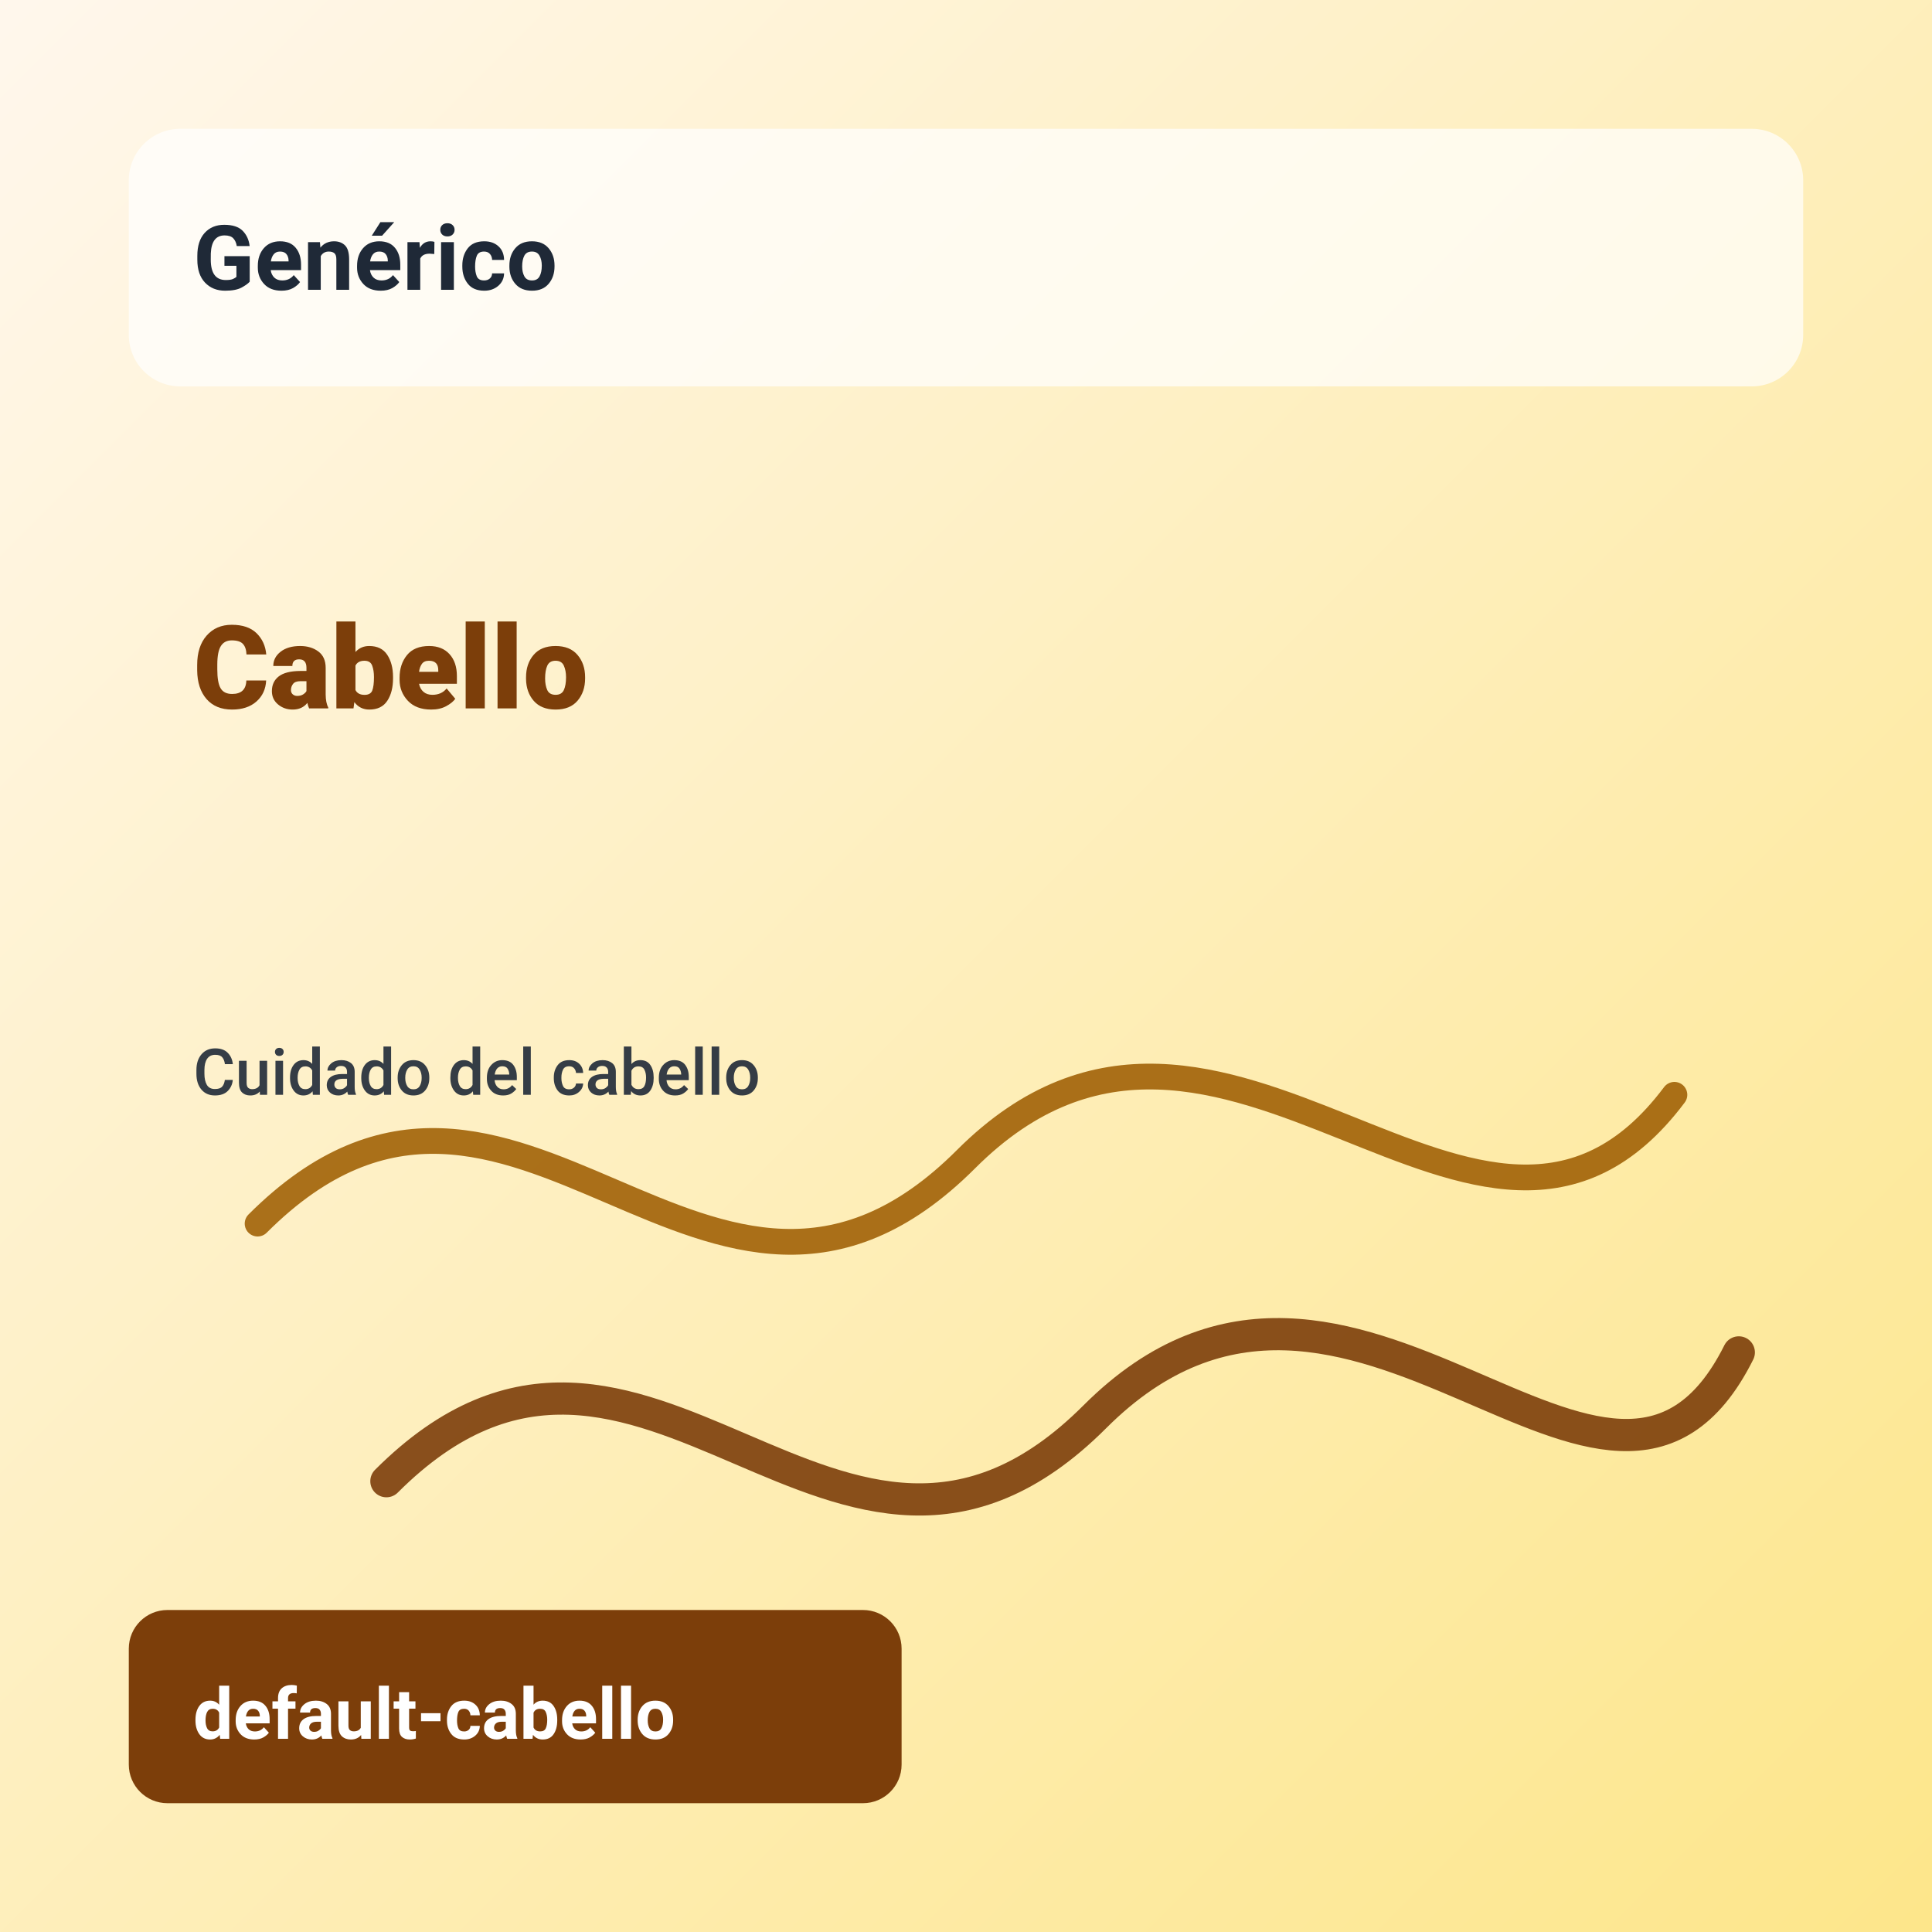
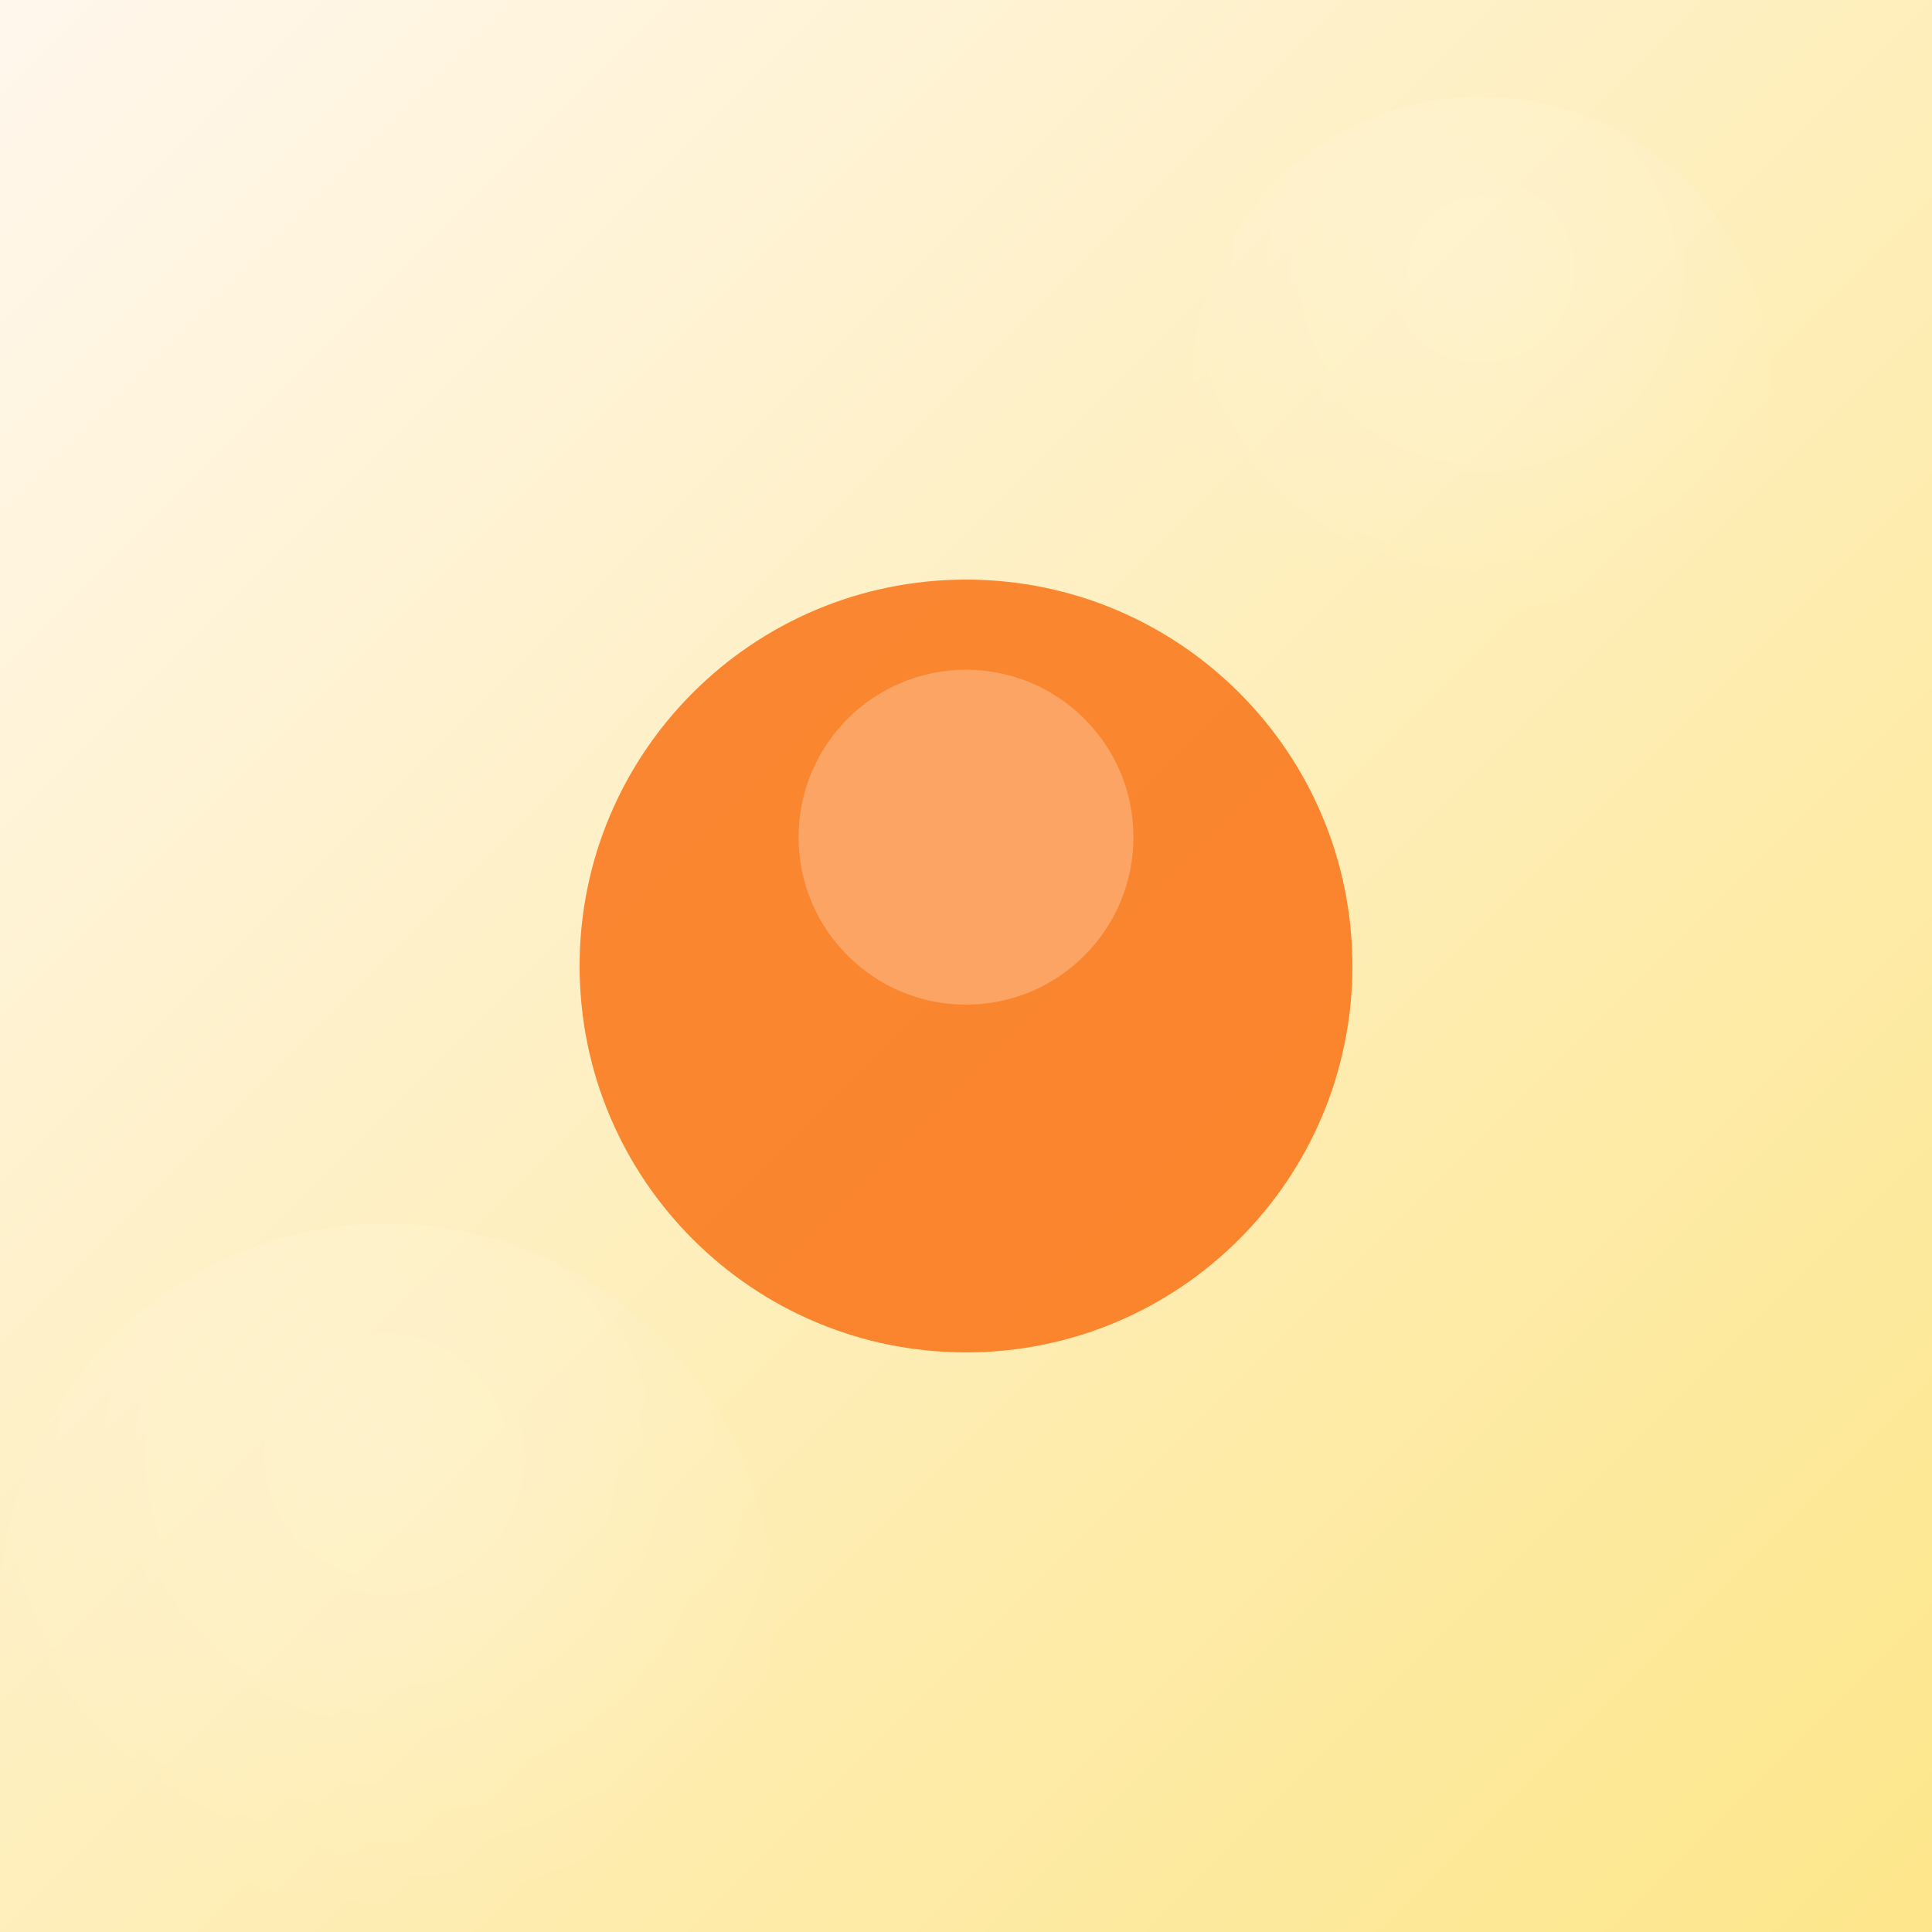
- <svg xmlns="http://www.w3.org/2000/svg" width="600" height="600" viewBox="0 0 600 600" role="img">
+ <svg xmlns="http://www.w3.org/2000/svg" width="600" height="600" viewBox="0 0 600 600" role="img" aria-hidden="true">
  <defs>
    <linearGradient id="bgGrad" x1="0" y1="0" x2="1" y2="1">
      <stop offset="0%" stop-color="#fff7ed" />
      <stop offset="100%" stop-color="#fde68a" />
    </linearGradient>
+     <radialGradient id="halo" cx="50%" cy="30%" r="60%">
+       <stop offset="0%" stop-color="#ffffff" stop-opacity="0.35" />
+       <stop offset="100%" stop-color="#ffffff" stop-opacity="0" />
+     </radialGradient>
  </defs>
  <rect width="600" height="600" fill="url(#bgGrad)" />
-   <g opacity="0.9">
-     <path d="M120 460 C 200 380, 260 520, 340 440 S 500 500, 540 420" stroke="#7c3e0a" stroke-width="10" fill="none" stroke-linecap="round" />
-     <path d="M80 380 C 160 300, 220 440, 300 360 S 460 420, 520 340" stroke="#a16207" stroke-width="8" fill="none" stroke-linecap="round" />
+   <g opacity="0.6">
+     <circle cx="460" cy="120" r="90" fill="url(#halo)" />
+     <circle cx="120" cy="500" r="120" fill="url(#halo)" />
  </g>
  <g>
-     <rect x="40" y="40" width="520" height="80" rx="16" ry="16" fill="white" opacity="0.7" />
-     <text x="60" y="90" font-family="ui-sans-serif, system-ui, -apple-system, Segoe UI, Roboto, Helvetica, Arial" font-size="28" font-weight="700" fill="#1f2937">Genérico</text>
-   </g>
-   <g>
-     <text x="60" y="220" font-family="ui-sans-serif, system-ui, -apple-system, Segoe UI, Roboto, Helvetica, Arial" font-size="36" font-weight="800" fill="#7c3e0a">Cabello</text>
-     <text x="60" y="262" font-family="ui-sans-serif, system-ui, -apple-system, Segoe UI, Roboto, Helvetica, Arial" font-size="36" font-weight="800" fill="#7c3e0a" />
-   </g>
-   <g opacity="0.9">
-     <text x="60" y="340" font-family="ui-sans-serif, system-ui, -apple-system, Segoe UI, Roboto, Helvetica, Arial" font-size="20" font-weight="500" fill="#1f2937">Cuidado del cabello</text>
-     <text x="60" y="370" font-family="ui-sans-serif, system-ui, -apple-system, Segoe UI, Roboto, Helvetica, Arial" font-size="20" font-weight="500" fill="#1f2937" />
-     <text x="60" y="400" font-family="ui-sans-serif, system-ui, -apple-system, Segoe UI, Roboto, Helvetica, Arial" font-size="20" font-weight="500" fill="#1f2937" />
-   </g>
-   <g>
-     <rect x="40" y="500" width="240" height="60" rx="12" ry="12" fill="#7c3e0a" />
-     <text x="60" y="540" font-family="ui-sans-serif, system-ui, -apple-system, Segoe UI, Roboto, Helvetica, Arial" font-size="22" font-weight="700" fill="white">default-cabello</text>
+     <g>
+       <circle cx="300" cy="300" r="120" fill="#f97316" opacity="0.85" />
+       <circle cx="300" cy="260" r="52" fill="white" opacity="0.25" />
+     </g>
  </g>
</svg>
